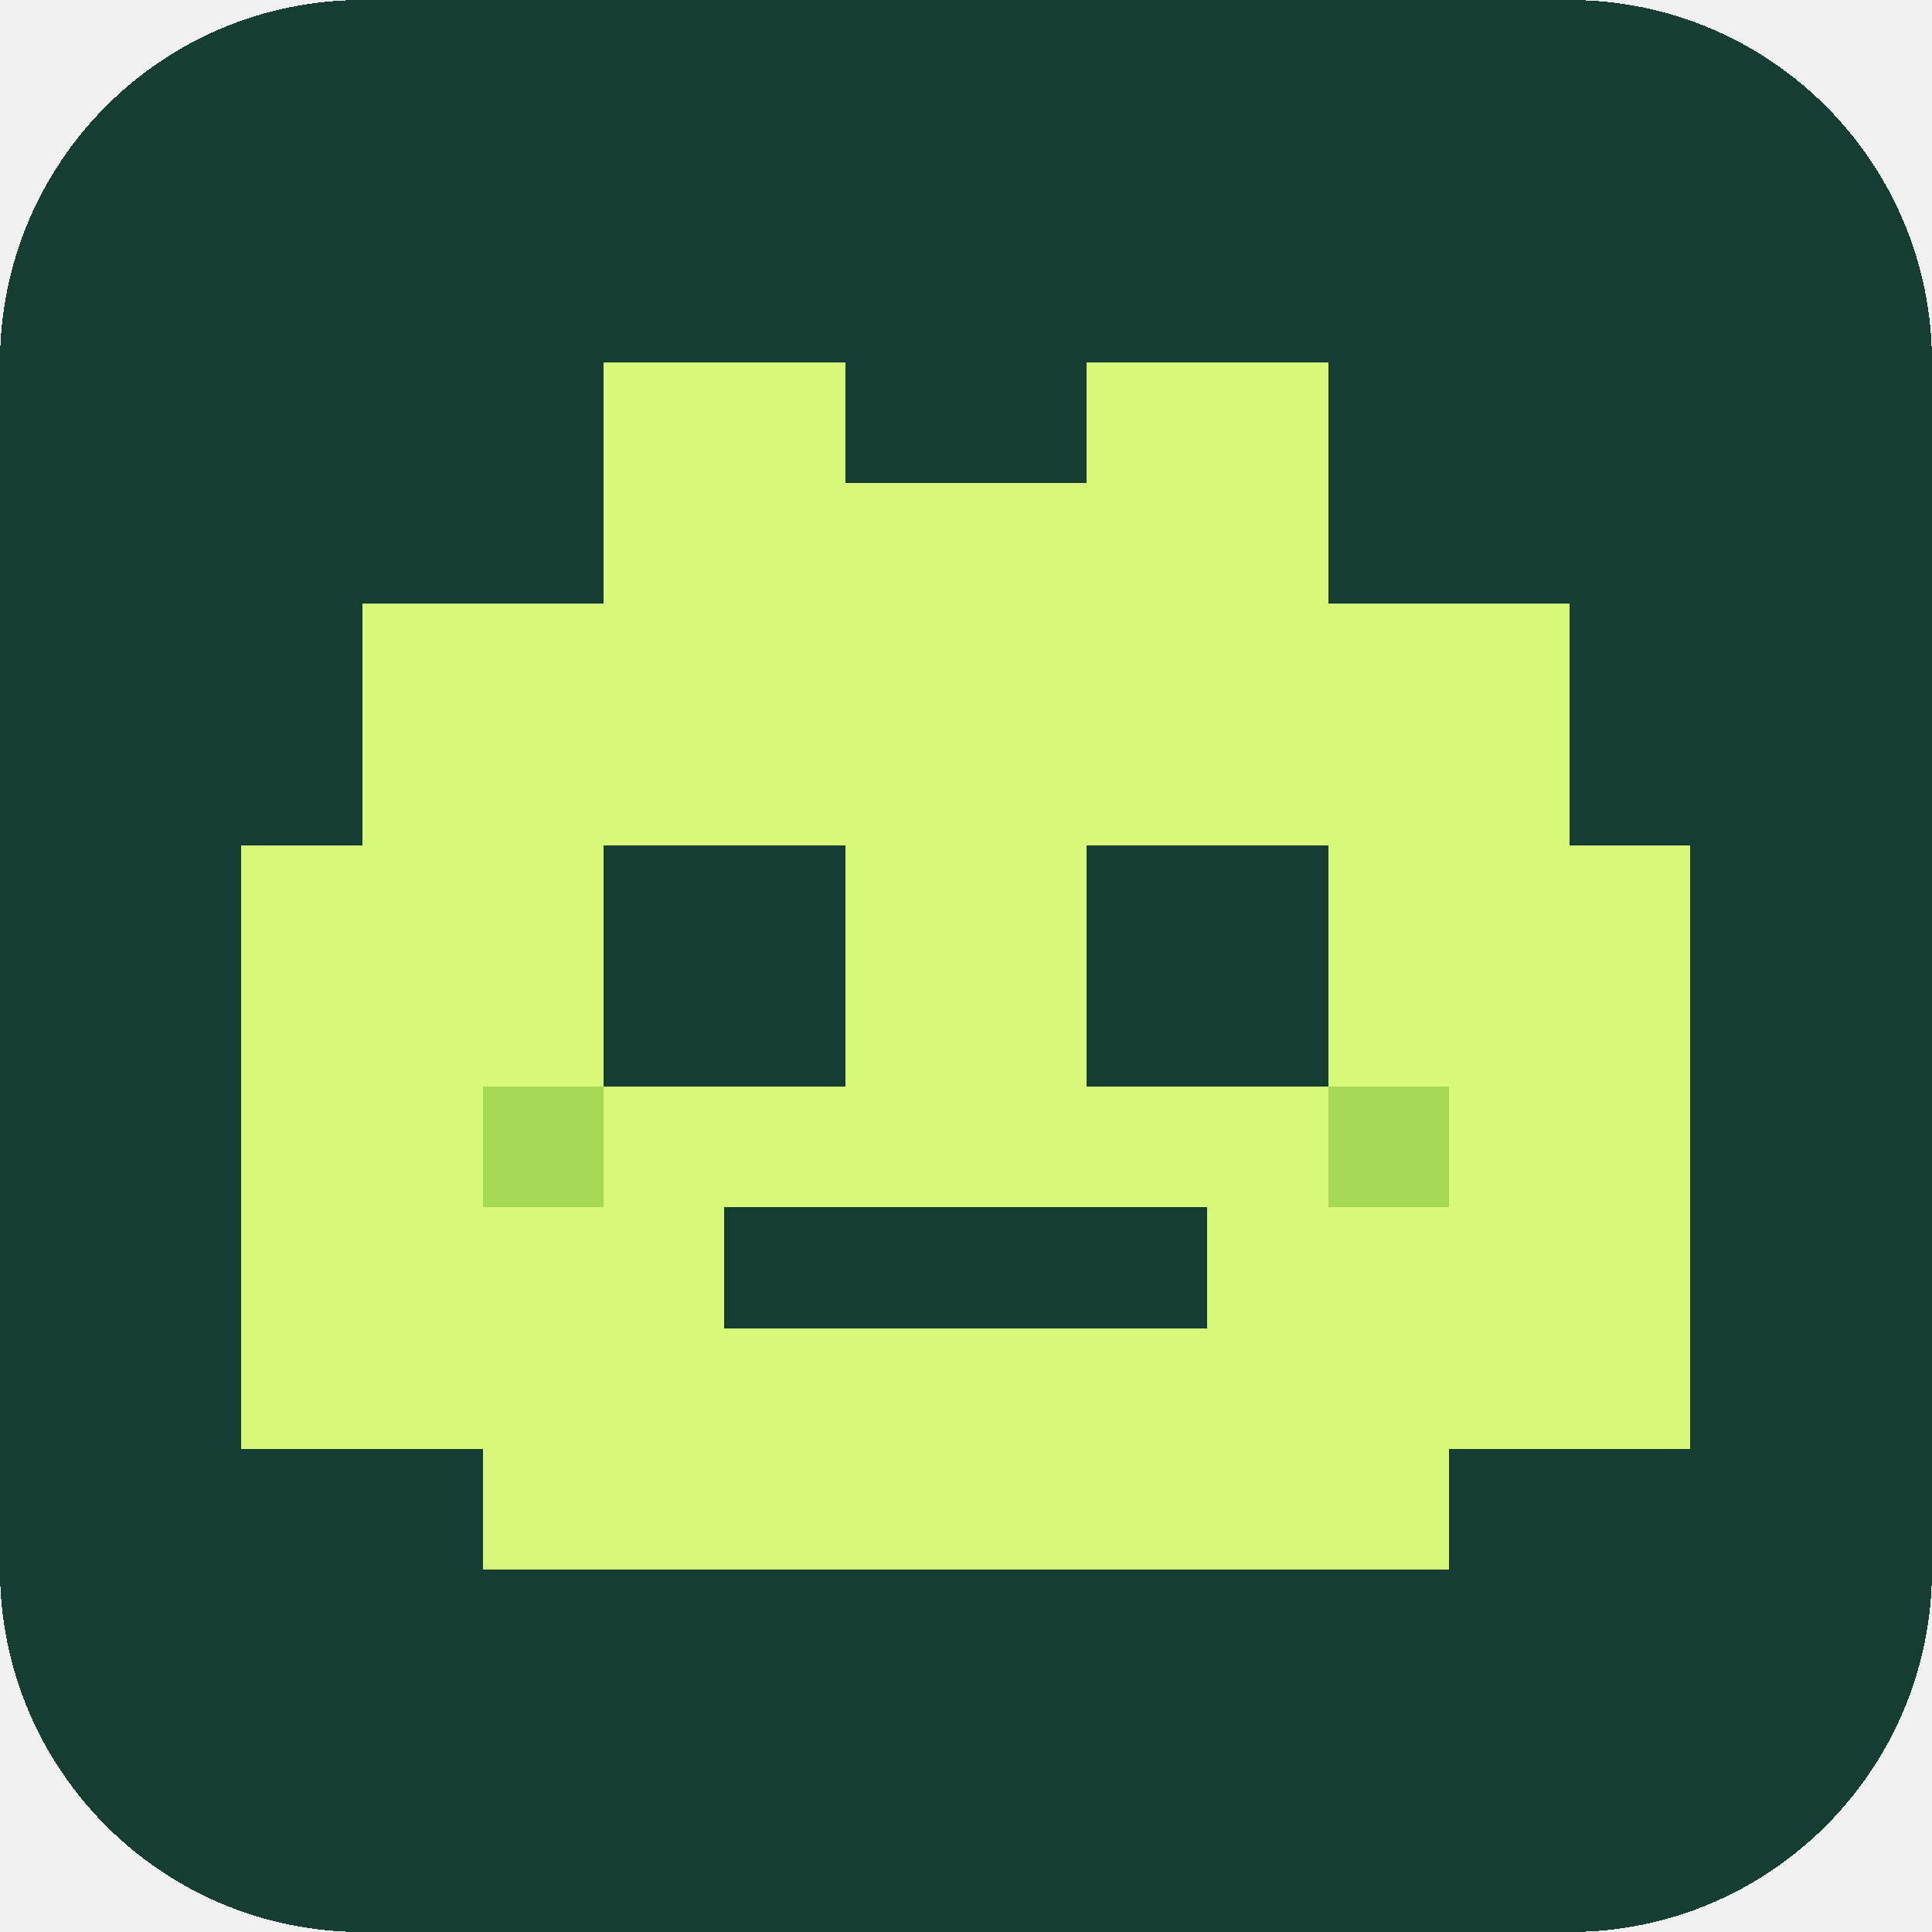
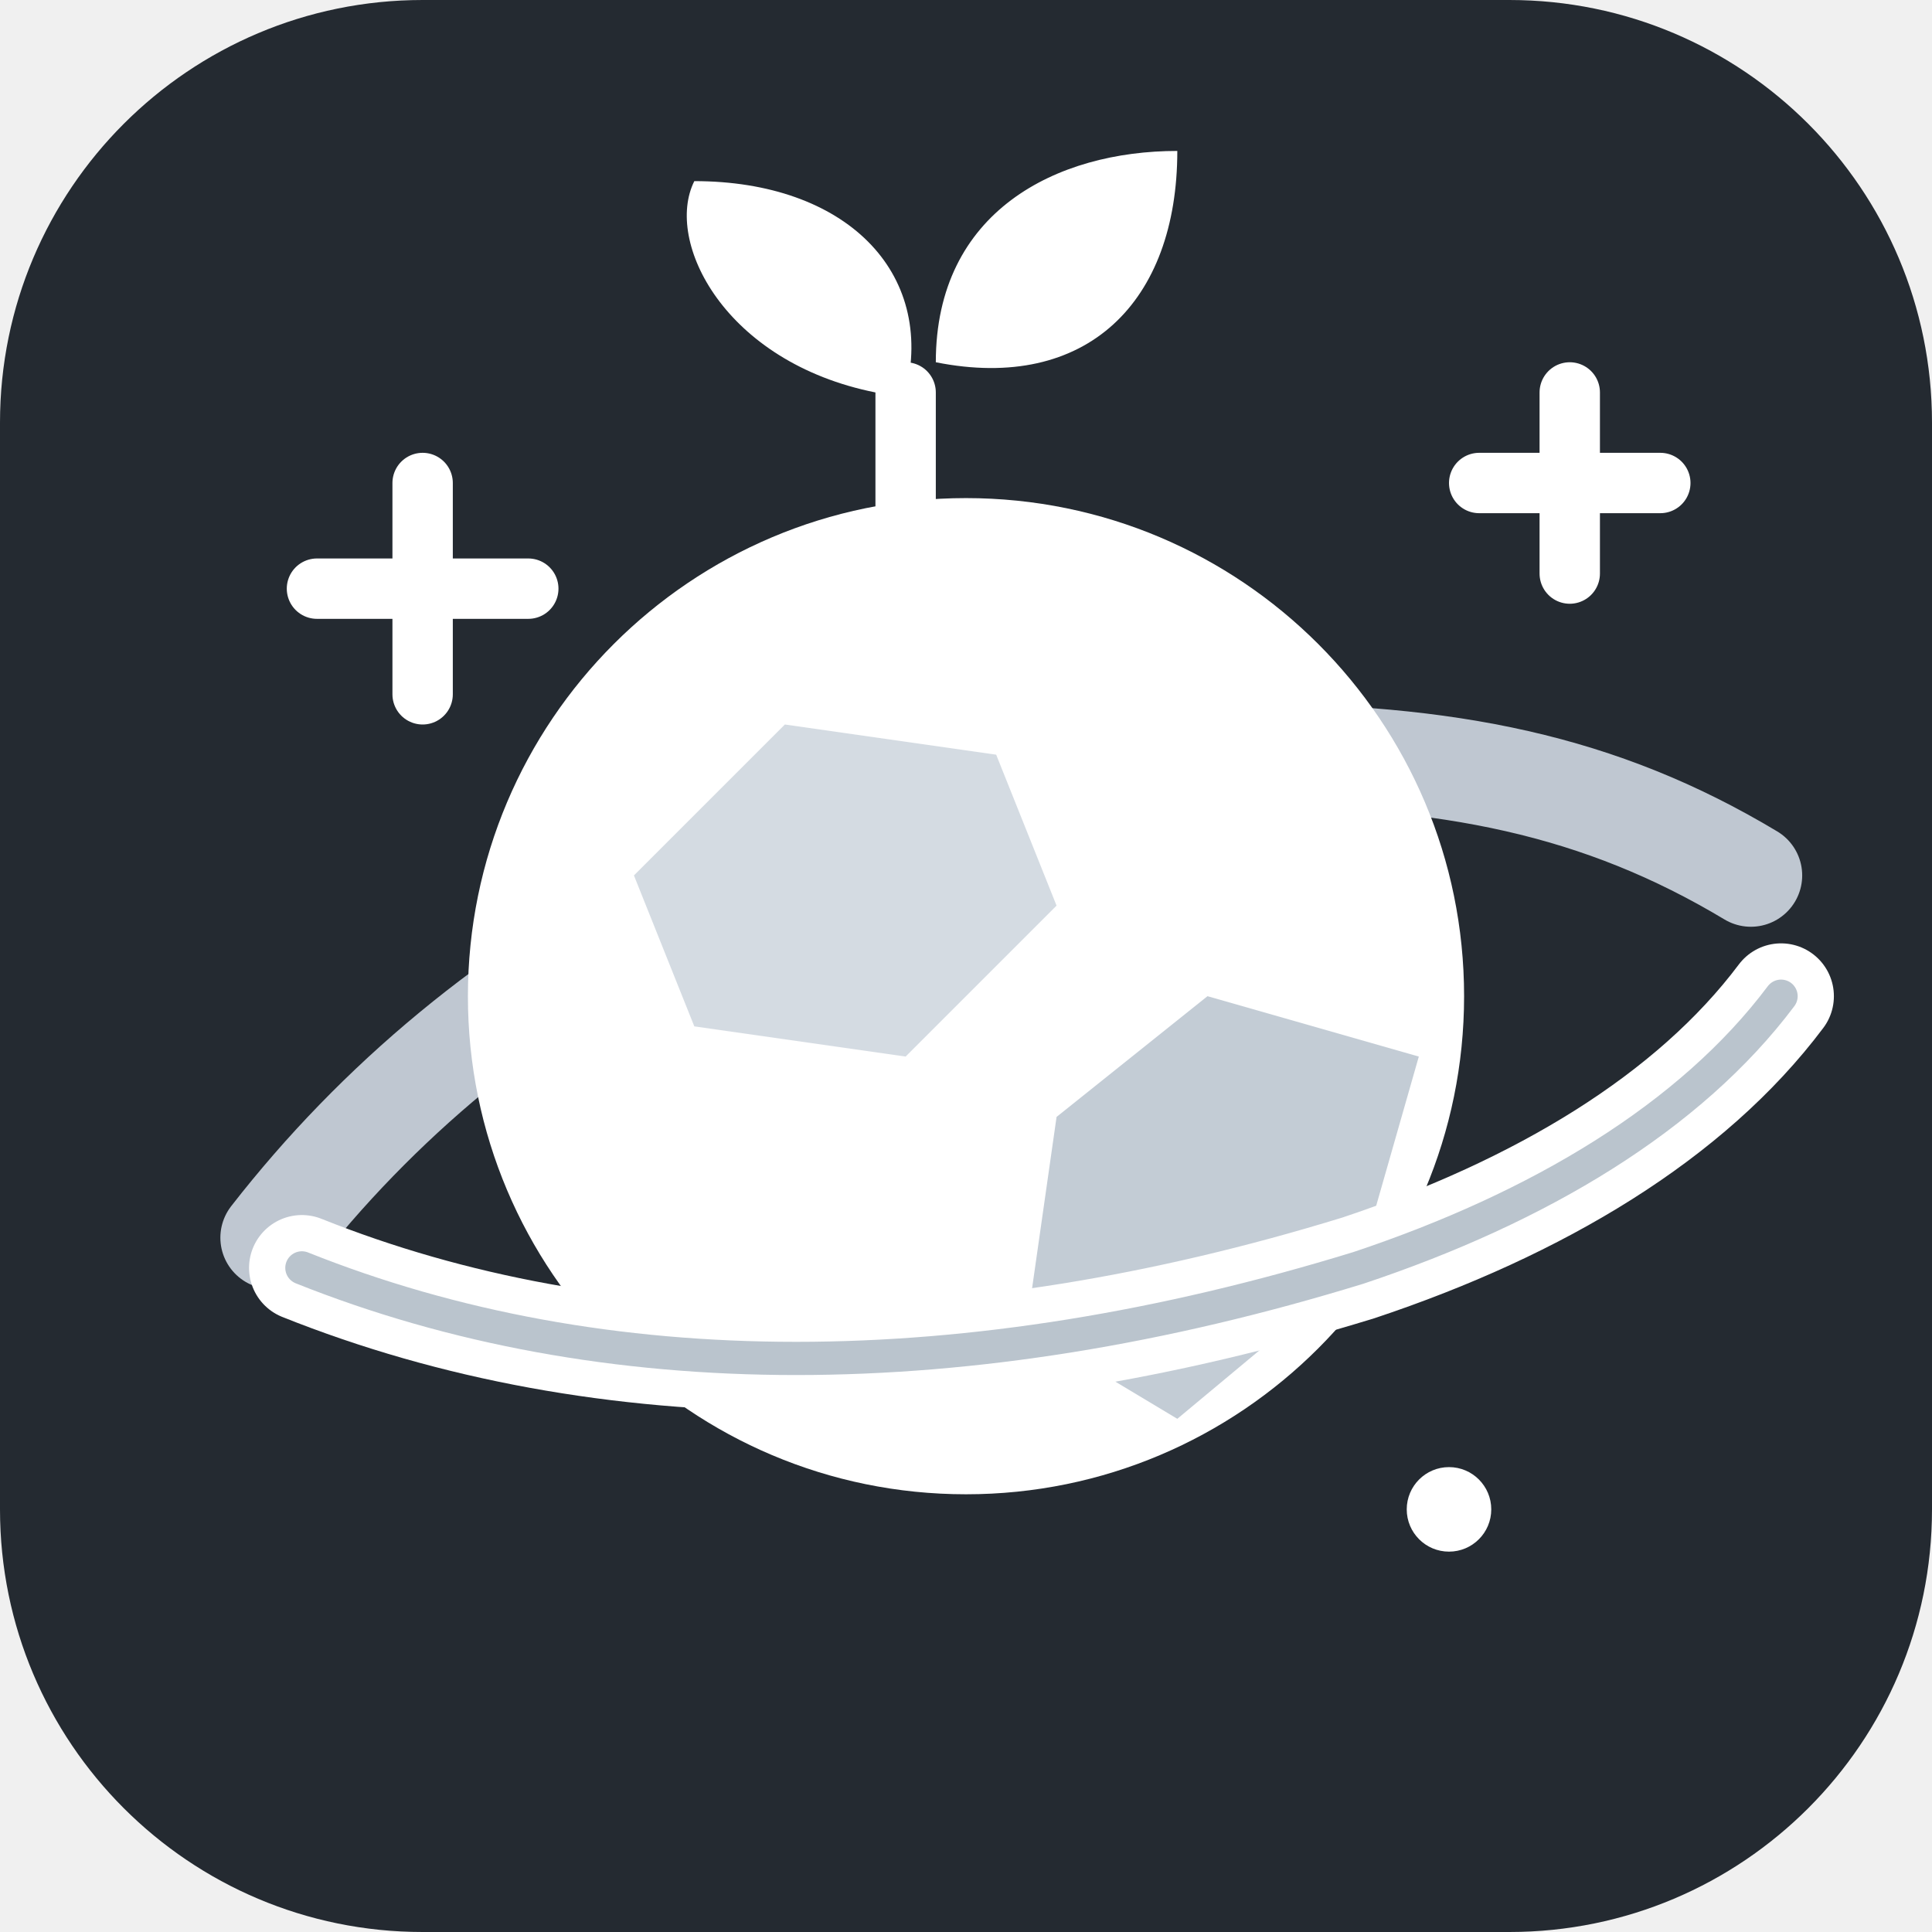
- <svg xmlns="http://www.w3.org/2000/svg" width="512" height="512" viewBox="0 0 16 16" shape-rendering="crispEdges" role="img" aria-label="Boop pixel creature">
-   <rect width="16" height="16" rx="3" fill="#153d32" />
-   <path d="M5 4h6v1h2v2h1v5h-2v1H4v-1H2V7h1V5h2Z" fill="#d7f879" />
-   <path d="M5 3h2v2H5zm4 0h2v2H9z" fill="#d7f879" />
-   <path d="M5 7h2v2H5zm4 0h2v2H9zM6 10h4v1H6z" fill="#153d32" />
-   <path d="M4 9h1v1H4zm7 0h1v1h-1z" fill="#a5d955" />
+ <svg xmlns="http://www.w3.org/2000/svg" width="512" height="512" viewBox="0 0 64 64" role="img" aria-label="Boop planet logo">
+   <rect width="64" height="64" rx="14" fill="#242a31" />
+   <path d="M9 41c7-9 18-15 32-16 7 0 12 1 17 4" fill="none" stroke="#bfc7d1" stroke-width="3.4" stroke-linecap="round" />
+   <circle cx="32" cy="33" r="16.5" fill="#ffffff" />
+   <path d="M21 29l5-5 7 1 2 5-5 5-7-1z" fill="#d4dbe2" />
+   <path d="M35 37l5-4 7 2-2 7-6 5-5-3z" fill="#c3ccd5" />
+   <path d="M30 17v-4" stroke="#ffffff" stroke-width="2" stroke-linecap="round" />
+   <path d="M29 13c-5-1-7-5-6-7 5 0 8 3 7 7zm2-1c0-5 4-7 8-7 0 5-3 8-8 7" fill="#ffffff" />
+   <path d="M10 42c10 4 22 4 35 0 6-2 11-5 14-9" fill="none" stroke="#ffffff" stroke-width="3.5" stroke-linecap="round" />
+   <path d="M10 42c10 4 22 4 35 0 6-2 11-5 14-9" fill="none" stroke="#bac4cd" stroke-width="1.1" stroke-linecap="round" />
+   <path d="M14 16v7M10.5 19.5h7M52 13v6M49 16h6" fill="none" stroke="#ffffff" stroke-width="2" stroke-linecap="round" />
+   <circle cx="48" cy="50" r="1.4" fill="#ffffff" />
</svg>
